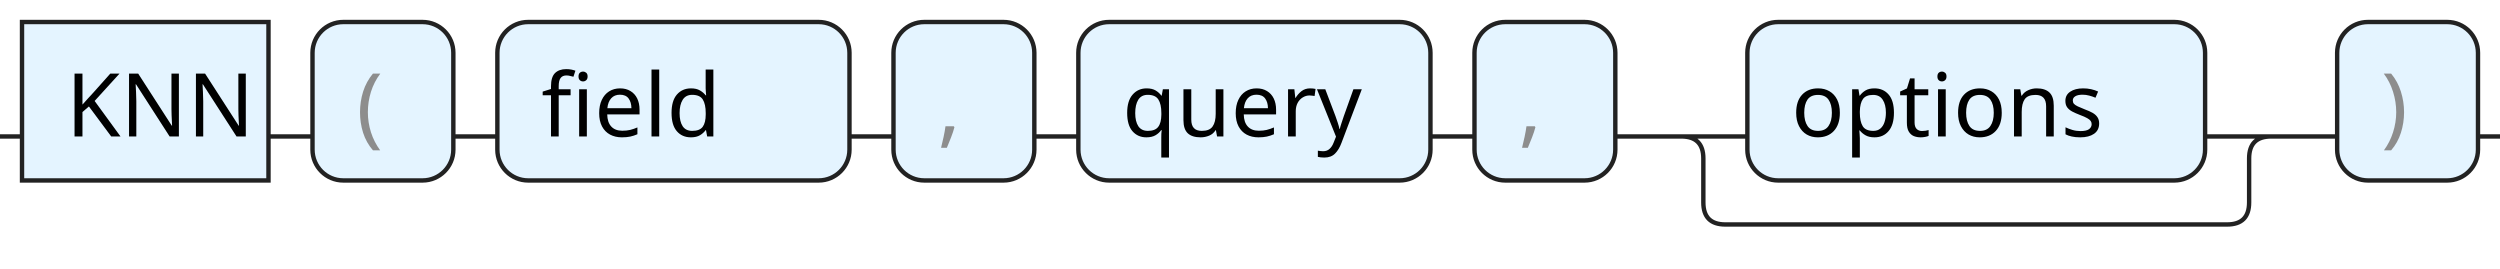
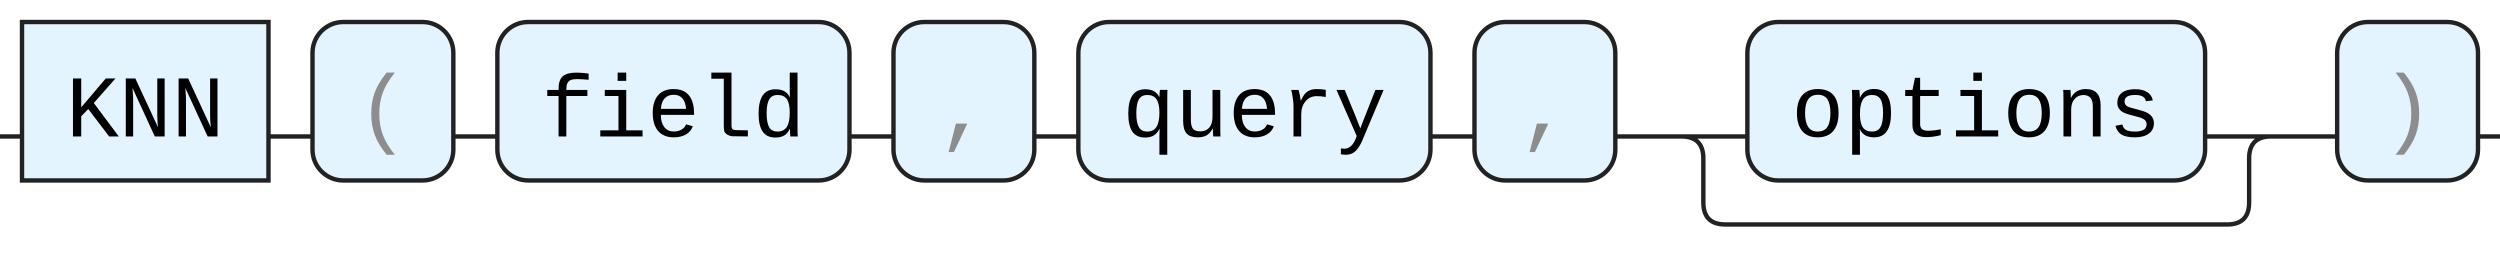
<svg xmlns="http://www.w3.org/2000/svg" version="1.1" width="568" height="61" viewbox="0 0 568 61">
  <defs>
-     <style type="text/css">.c{fill:none;stroke:#222222;}.k{fill:#000000;font-family:Roboto Mono,Sans-serif;font-size:20px;}.s{fill:#e4f4ff;stroke:#222222;}.syn{fill:#8D8D8D;font-family:Roboto Mono,Sans-serif;font-size:20px;}</style>
+     <style type="text/css">.c{fill:none;stroke:#222222;}.k{fill:#000000;font-family: ui-monospace, SFMono-Regular, Menlo, Monaco, Consolas, "Liberation Mono", "Courier New", monospace;font-size:20px;}.s{fill:#e4f4ff;stroke:#222222;}.syn{fill:#8D8D8D;font-family: ui-monospace, SFMono-Regular, Menlo, Monaco, Consolas, "Liberation Mono", "Courier New", monospace;font-size:20px;}</style>
  </defs>
  <path class="c" d="M0 31h5m56 0h10m32 0h10m80 0h10m32 0h10m80 0h10m32 0h30m104 0h20m-139 0q5 0 5 5v10q0 5 5 5h114q5 0 5-5v-10q0-5 5-5m5 0h10m32 0h5" />
  <rect class="s" x="5" y="5" width="56" height="36" />
  <text class="k" x="15" y="31">KNN</text>
  <rect class="s" x="71" y="5" width="32" height="36" rx="7" />
  <text class="syn" x="81" y="31">(</text>
  <rect class="s" x="113" y="5" width="80" height="36" rx="7" />
  <text class="k" x="123" y="31">field</text>
  <rect class="s" x="203" y="5" width="32" height="36" rx="7" />
  <text class="syn" x="213" y="31">,</text>
  <rect class="s" x="245" y="5" width="80" height="36" rx="7" />
  <text class="k" x="255" y="31">query</text>
  <rect class="s" x="335" y="5" width="32" height="36" rx="7" />
  <text class="syn" x="345" y="31">,</text>
  <rect class="s" x="397" y="5" width="104" height="36" rx="7" />
  <text class="k" x="407" y="31">options</text>
  <rect class="s" x="531" y="5" width="32" height="36" rx="7" />
  <text class="syn" x="541" y="31">)</text>
</svg>
